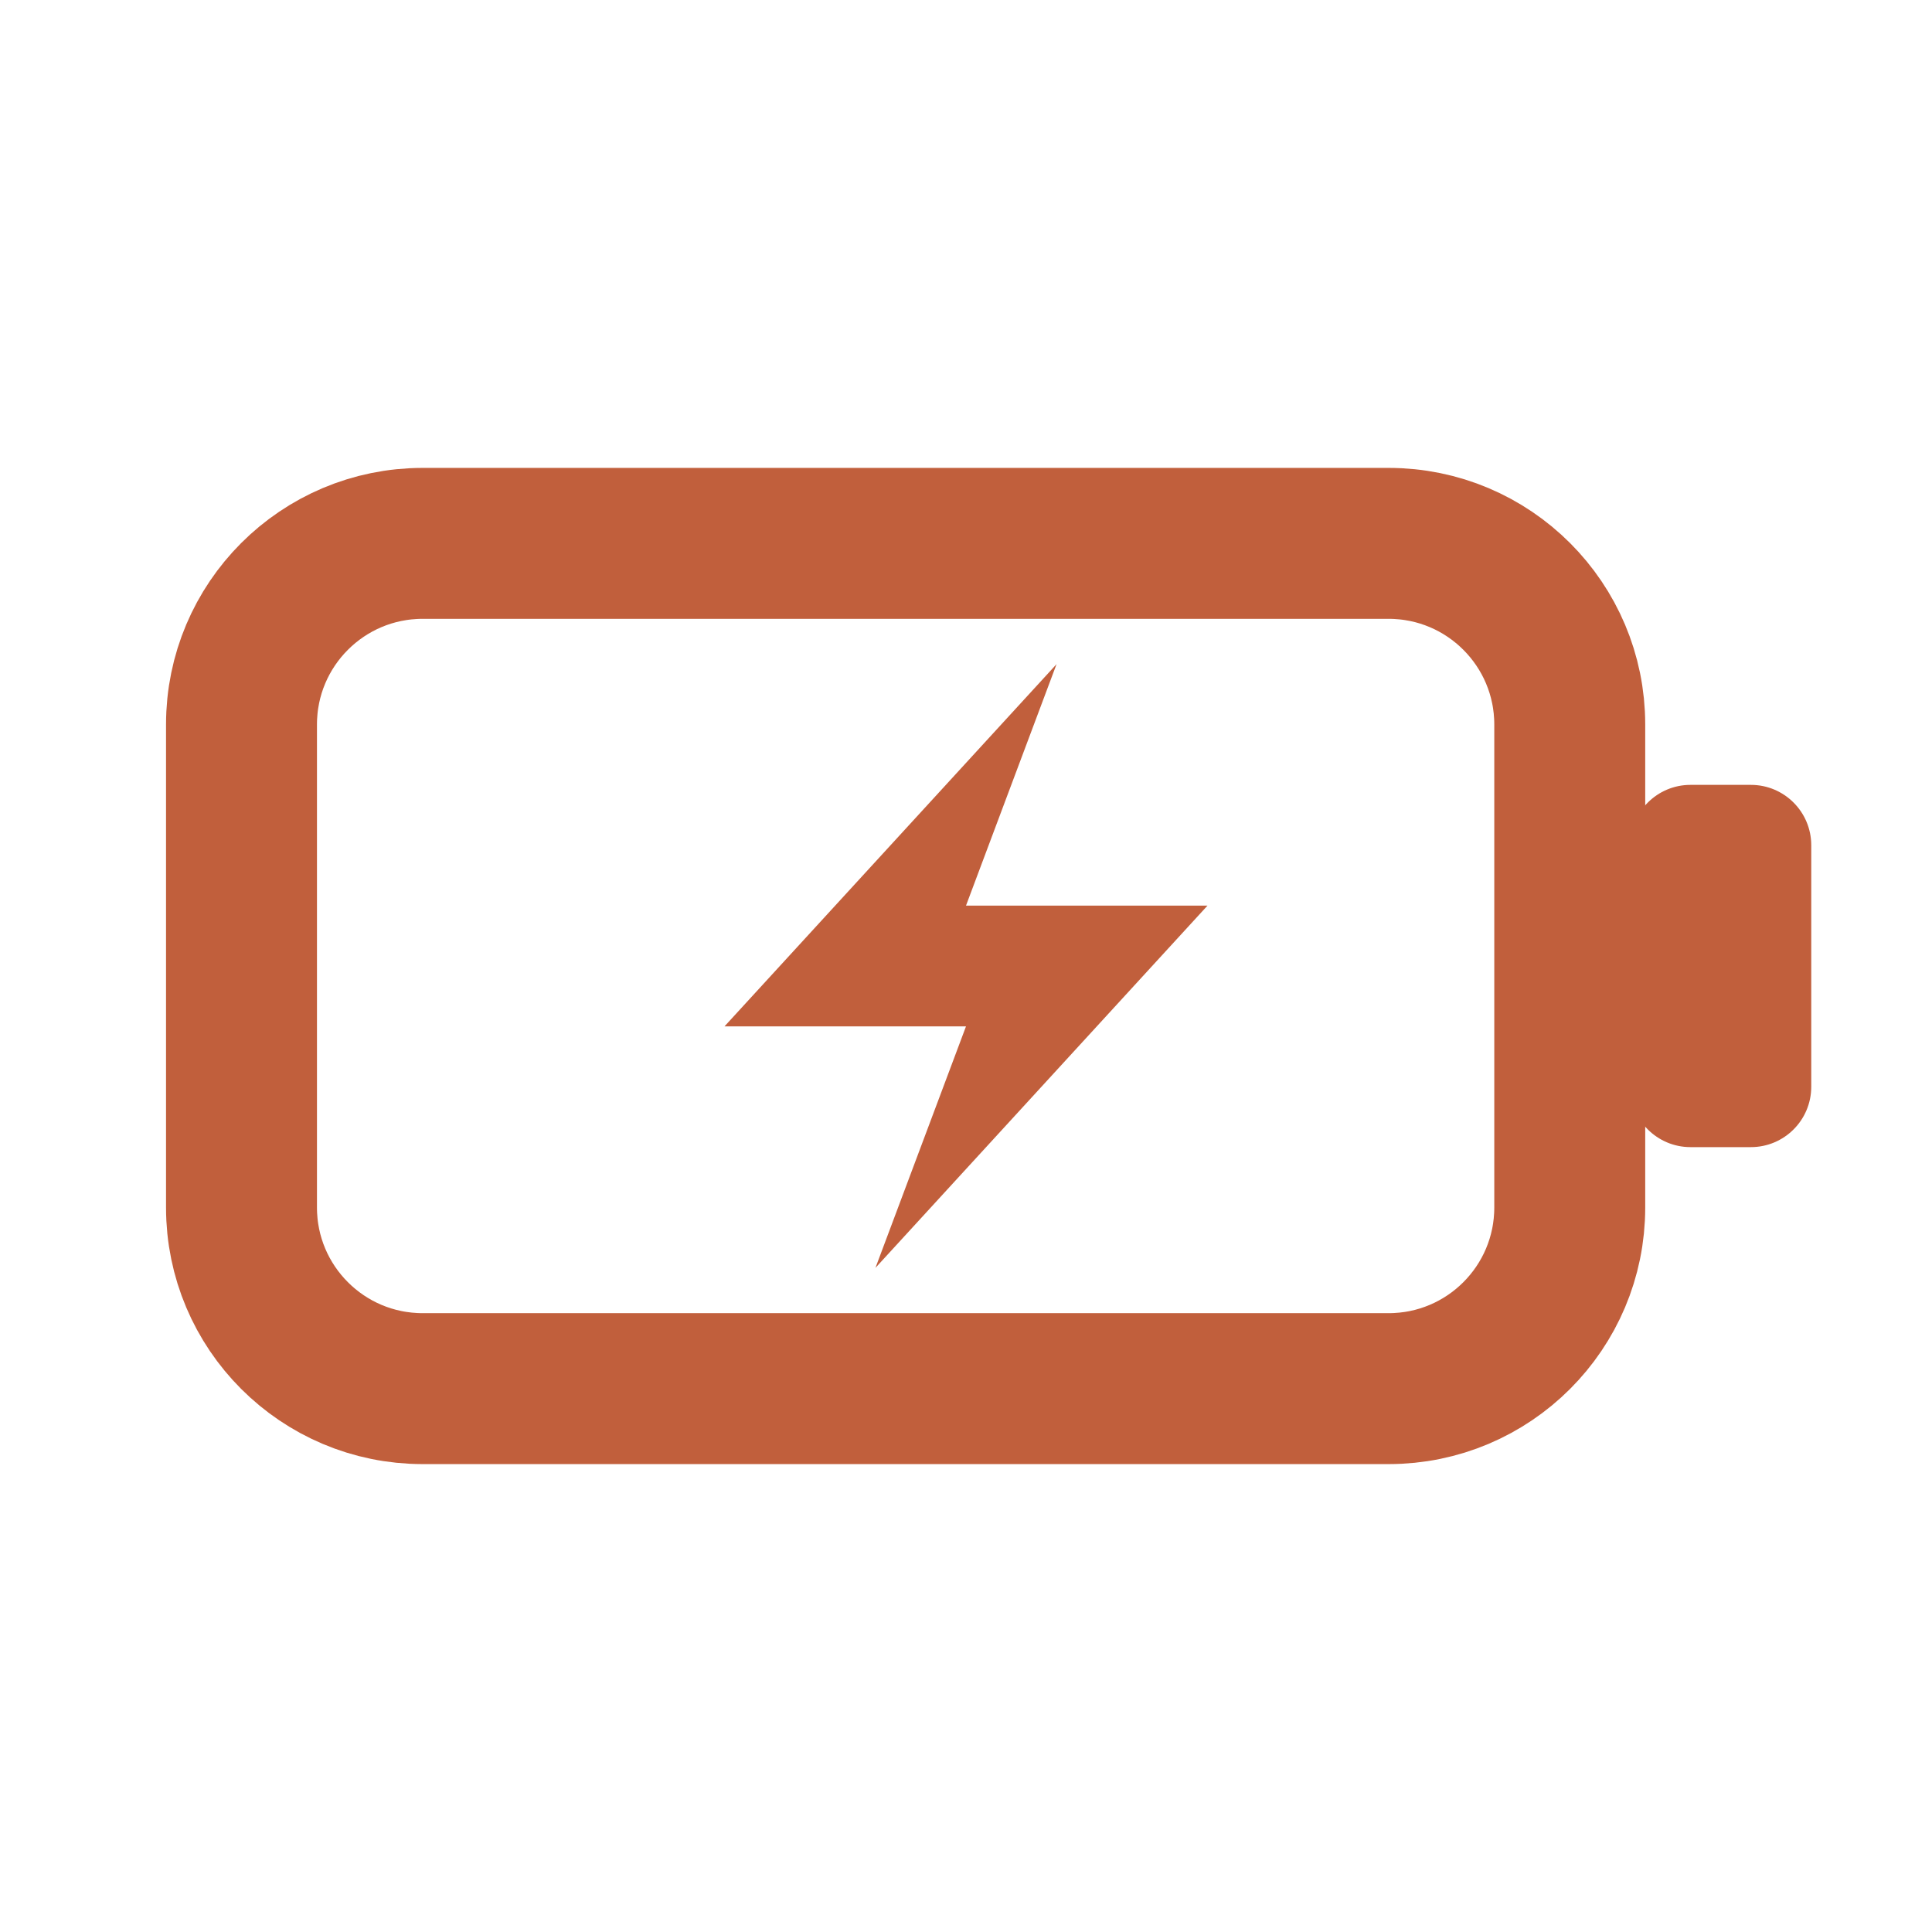
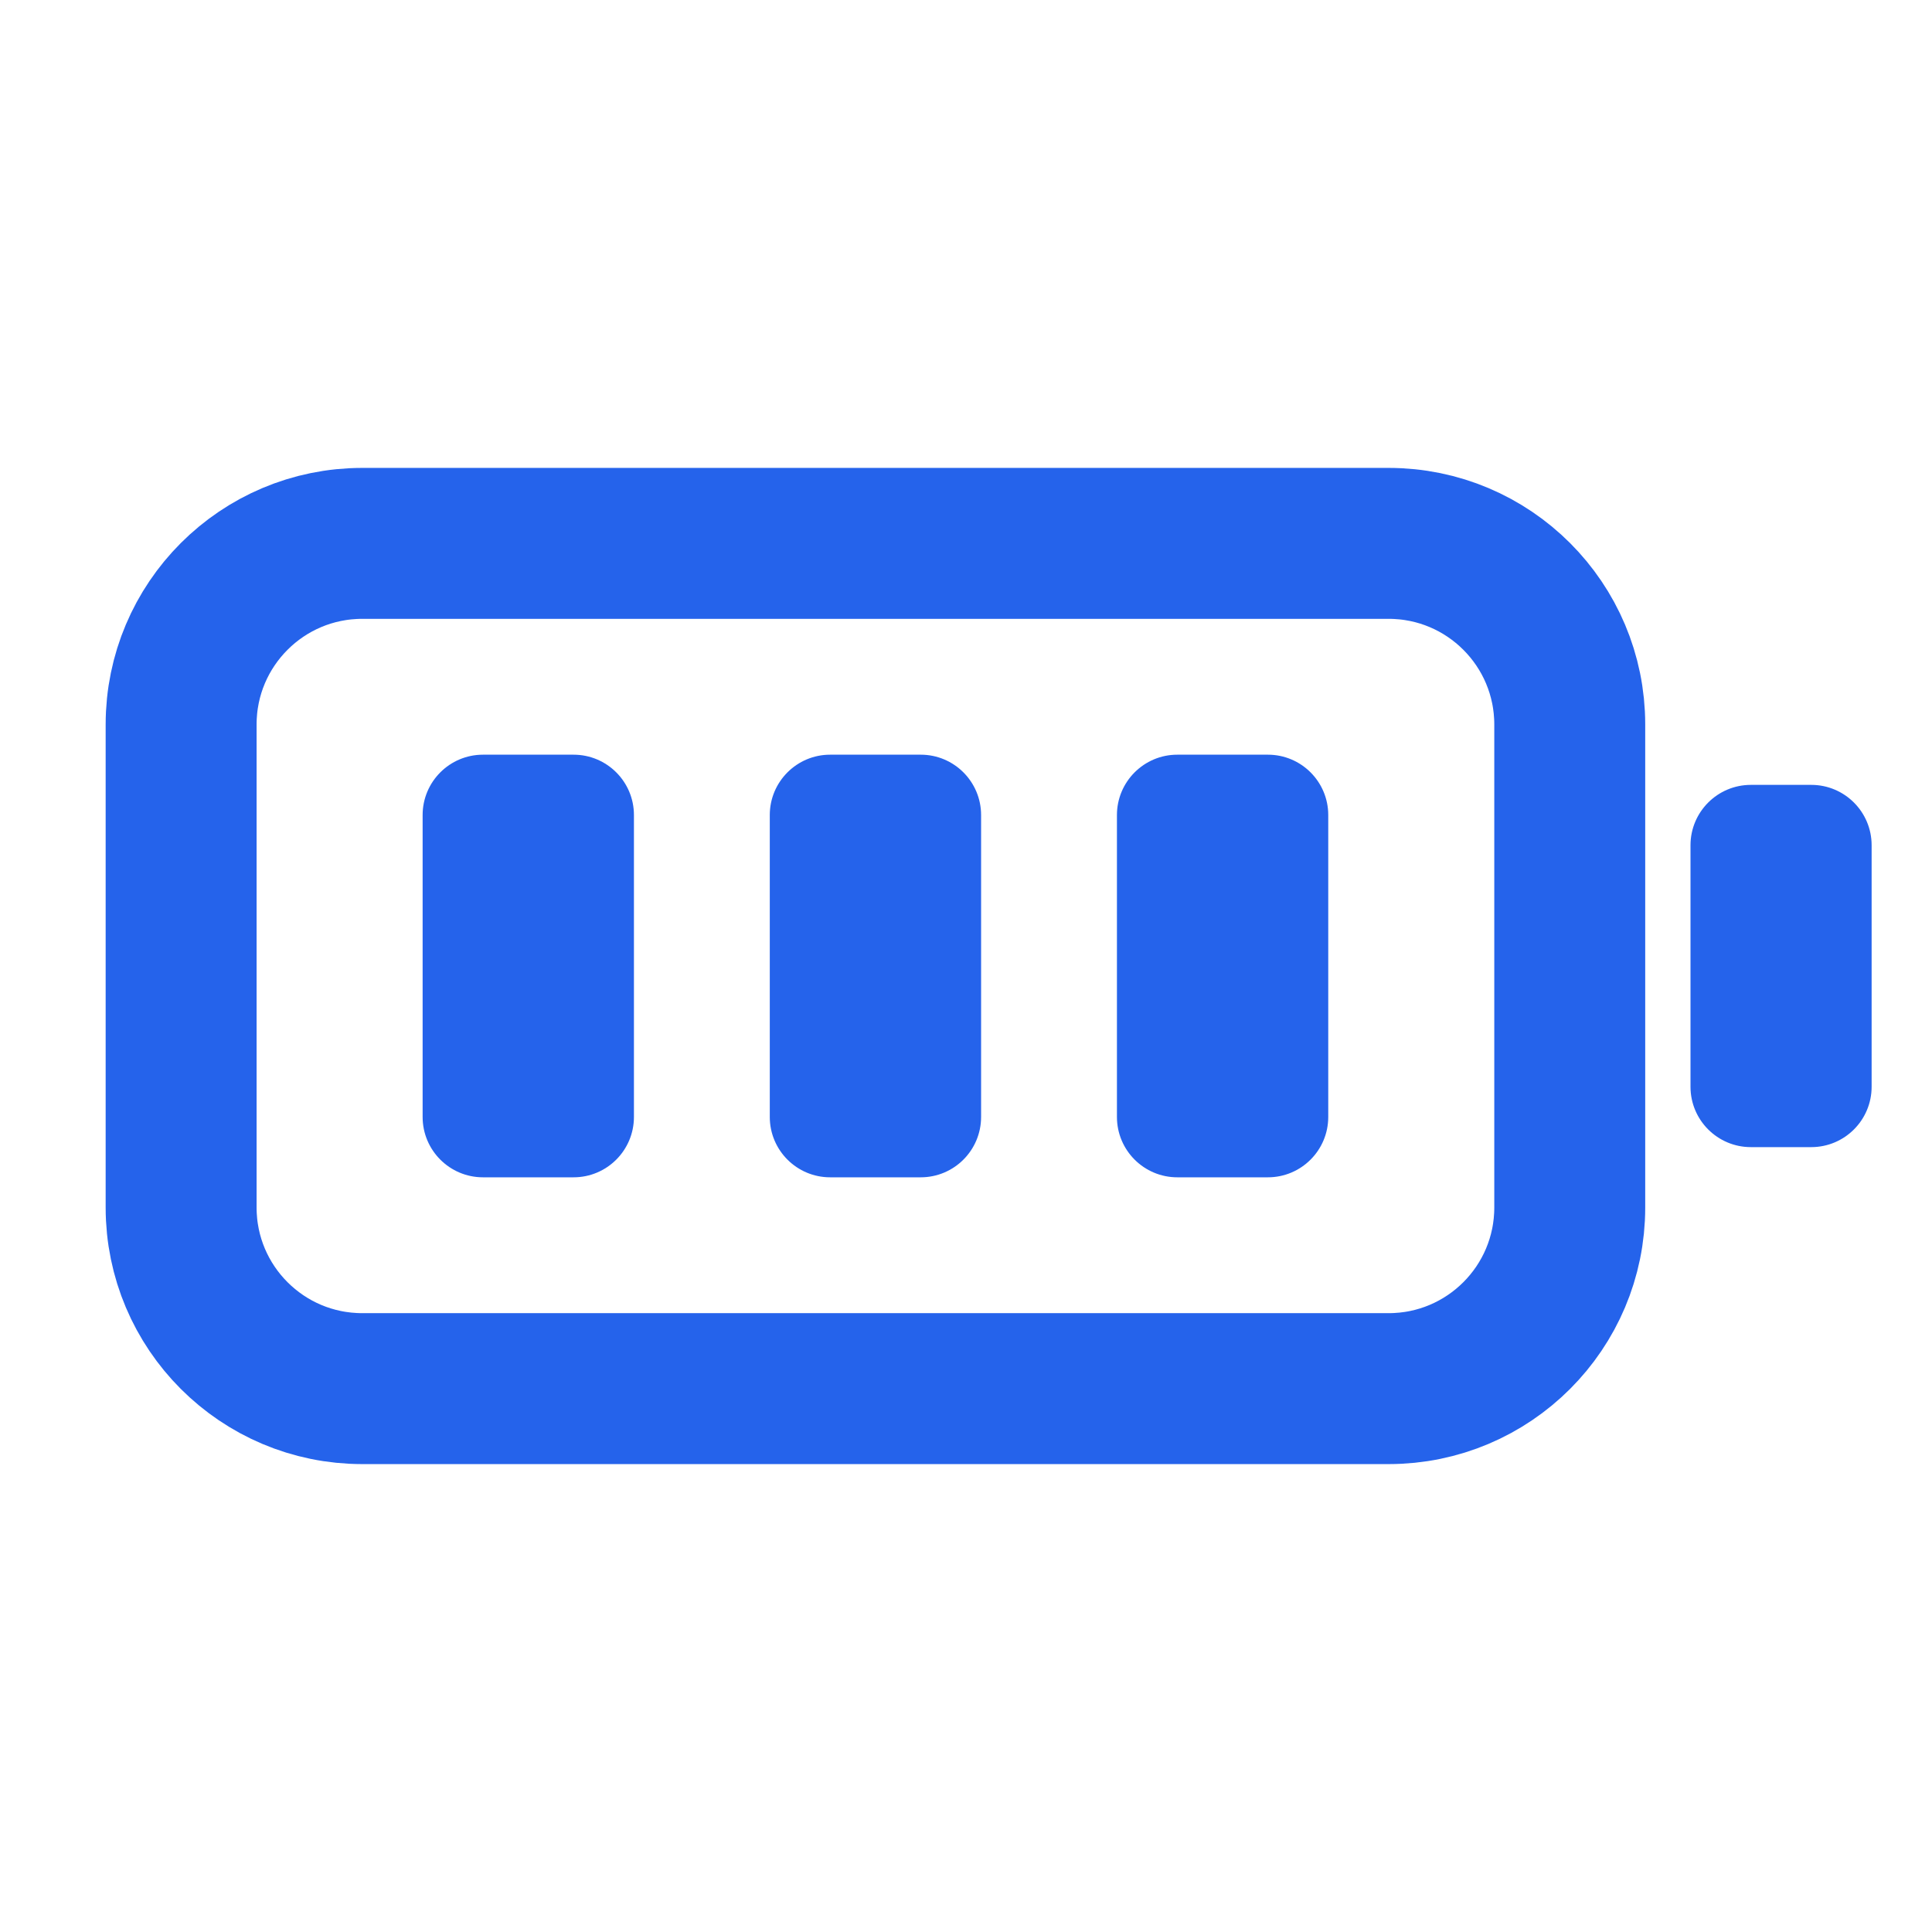
<svg xmlns="http://www.w3.org/2000/svg" viewBox="0 0 32 32">
-   <rect x="4" y="9" width="22" height="14" rx="3" fill="none" stroke="#C15F3C" stroke-width="2.5" />
-   <rect x="27" y="13" width="3" height="6" rx="1" fill="#C15F3C" />
-   <path d="M17.5 11 L12 17 h4 l-1.5 4 L20 15 h-4 z" fill="#C15F3C" />
+   <rect x="3" y="9" width="23" height="14" rx="3" fill="none" stroke="#2563EB" stroke-width="2.5" />
+   <rect x="28" y="13" width="3" height="6" rx="1" fill="#2563EB" />
+   <rect x="7" y="12.5" width="3.5" height="7" rx="1" fill="#2563EB" />
+   <rect x="12.75" y="12.5" width="3.5" height="7" rx="1" fill="#2563EB" />
+   <rect x="18.5" y="12.5" width="3.5" height="7" rx="1" fill="#2563EB" />
</svg>
